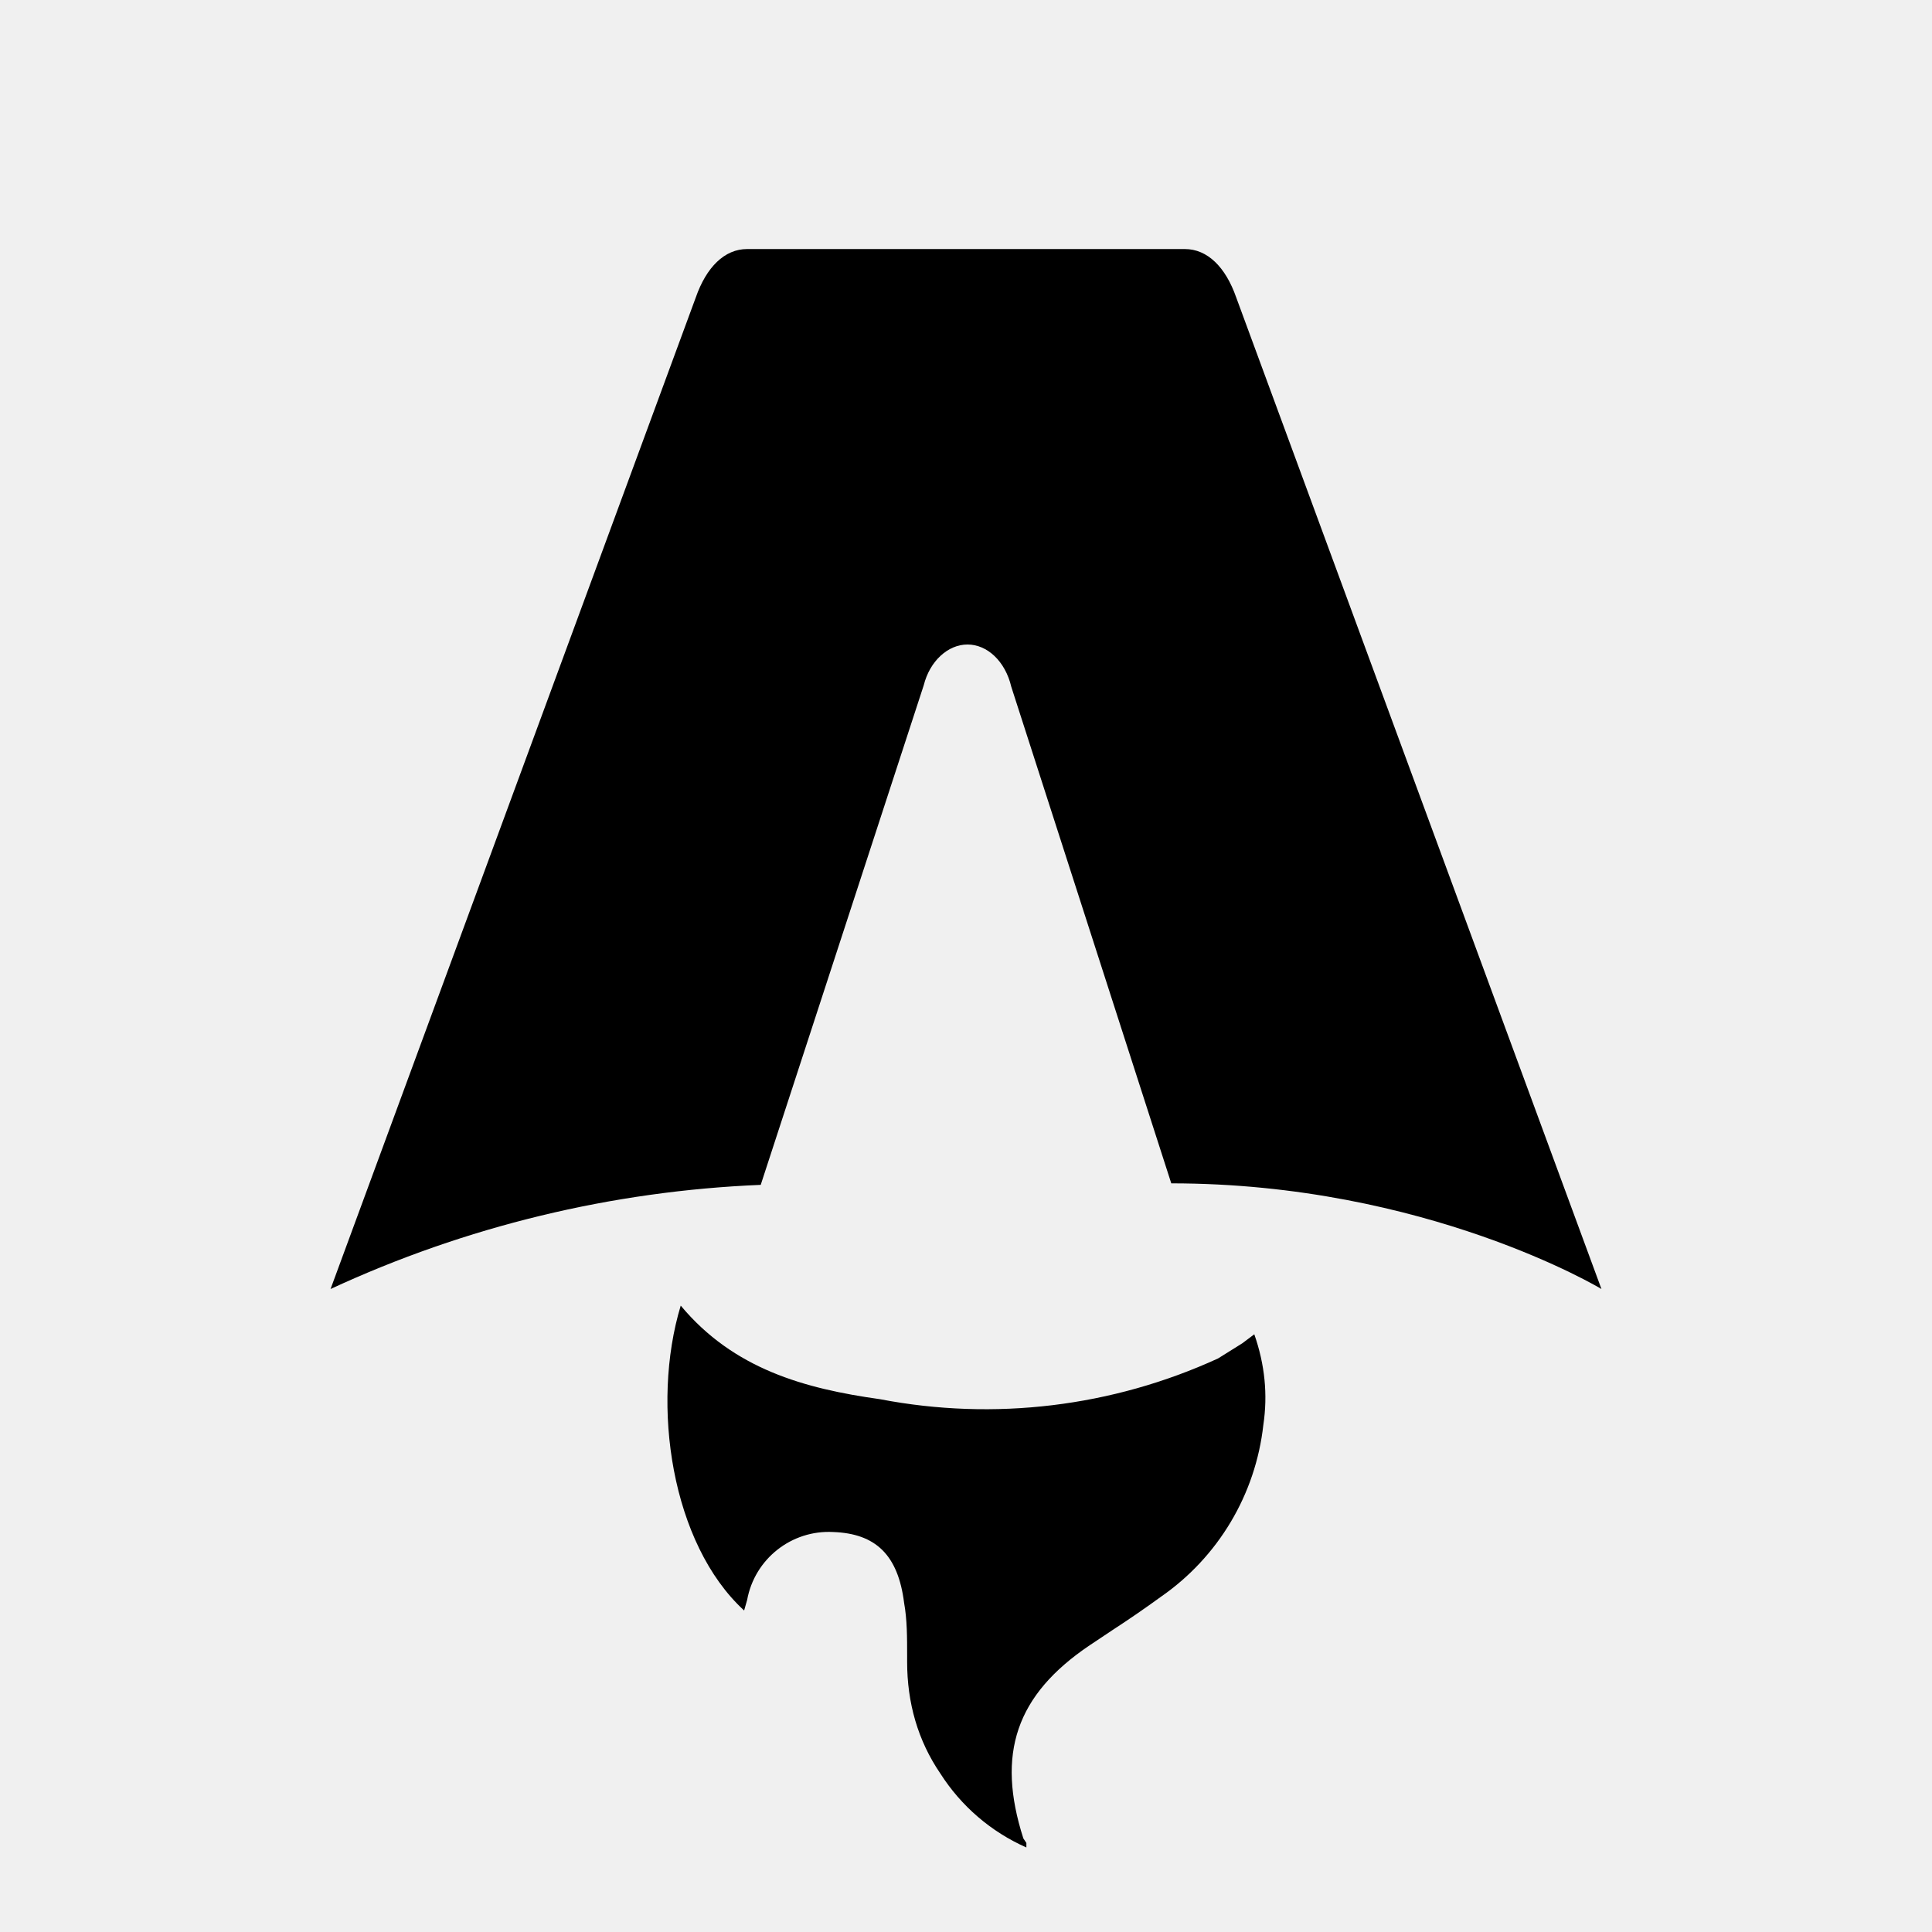
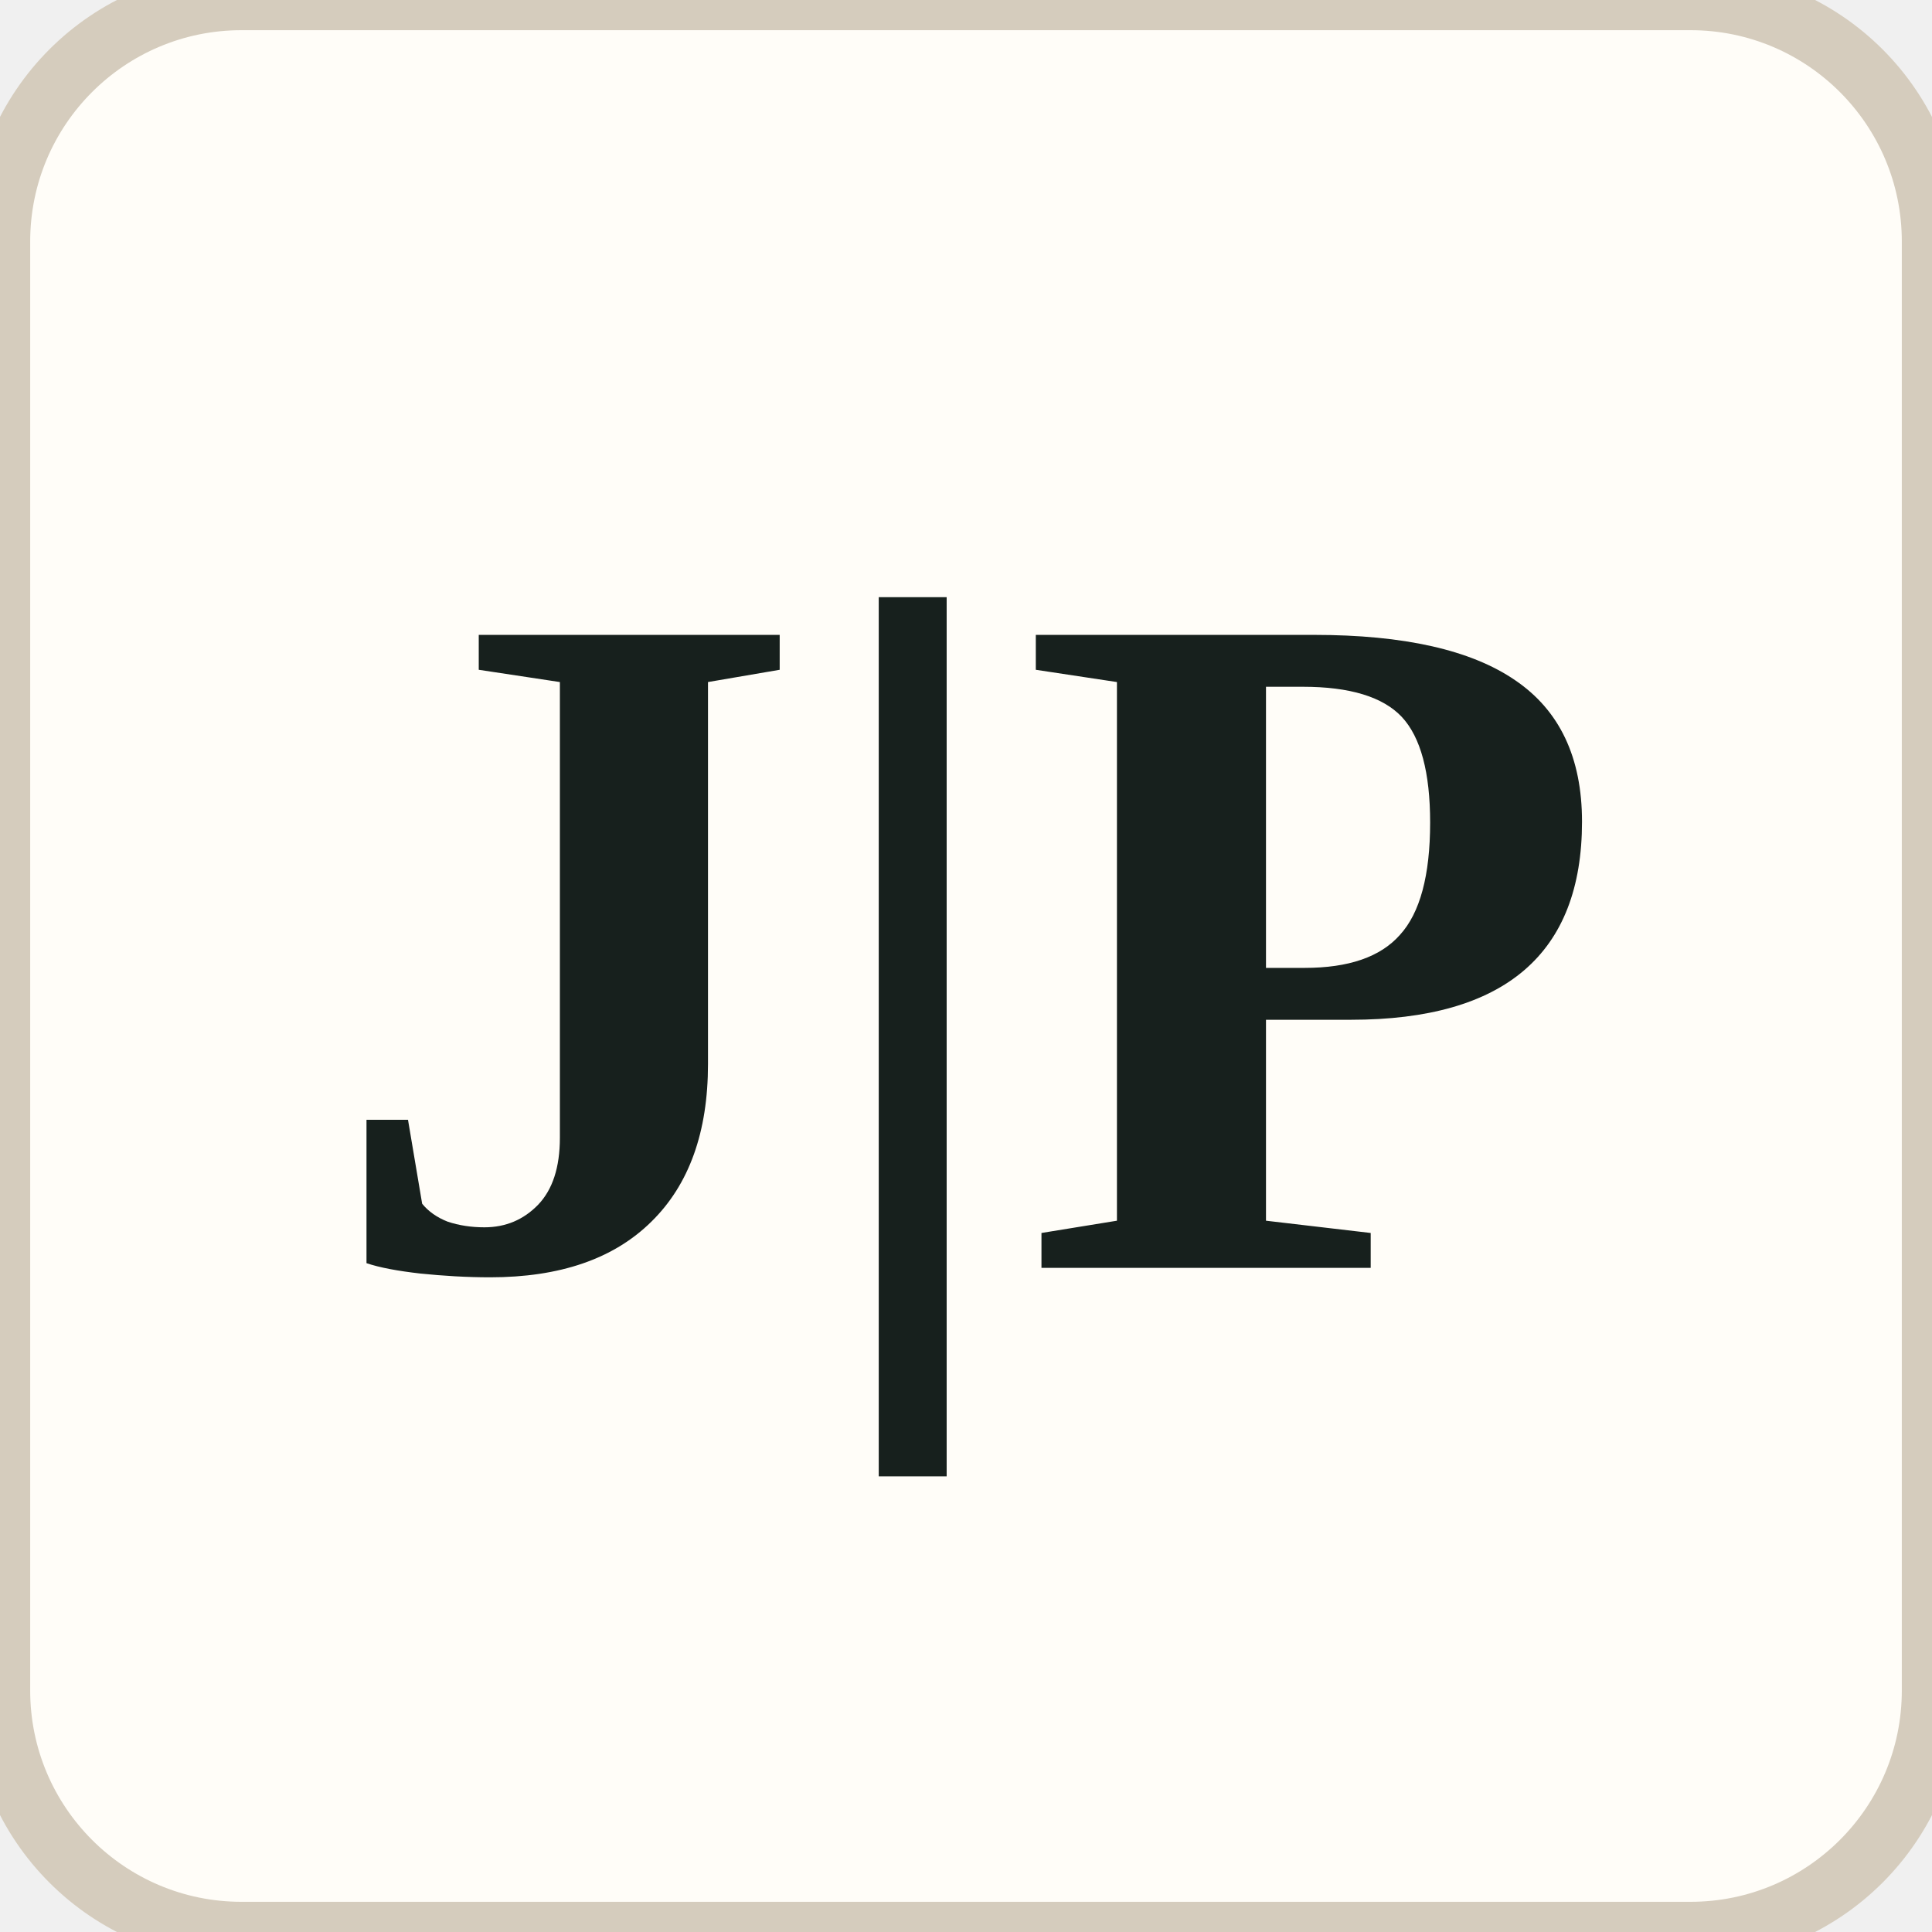
- <svg xmlns="http://www.w3.org/2000/svg" fill="none" viewBox="0 0 128 128">
-   <path d="M50.4 78.5a75.1 75.1 0 0 0-28.5 6.9l24.2-65.7c.7-2 1.9-3.2 3.4-3.2h29c1.5 0 2.7 1.2 3.4 3.2l24.2 65.7s-11.6-7-28.5-7L67 45.5c-.4-1.7-1.6-2.8-2.9-2.8-1.3 0-2.5 1.1-2.9 2.7L50.4 78.5Zm-1.1 28.2Zm-4.2-20.2c-2 6.6-.6 15.8 4.2 20.2a17.5 17.5 0 0 1 .2-.7 5.5 5.5 0 0 1 5.7-4.5c2.8.1 4.3 1.5 4.7 4.7.2 1.1.2 2.3.2 3.5v.4c0 2.7.7 5.2 2.2 7.4a13 13 0 0 0 5.7 4.9v-.3l-.2-.3c-1.8-5.6-.5-9.5 4.4-12.8l1.5-1a73 73 0 0 0 3.2-2.2 16 16 0 0 0 6.8-11.4c.3-2 .1-4-.6-6l-.8.6-1.6 1a37 37 0 0 1-22.4 2.7c-5-.7-9.7-2-13.2-6.2Z" />
-   <style>
-         path { fill: #000; }
-         @media (prefers-color-scheme: dark) {
-             path { fill: #FFF; }
-         }
-     </style>
+ <svg xmlns="http://www.w3.org/2000/svg" viewBox="0 0 32 32" width="32" height="32">
+   <rect width="32" height="32" rx="4" fill="#fffdf8" stroke="#d5ccbd" stroke-width="1" />
+   <text x="16" y="21" font-family="Georgia, 'Times New Roman', serif" font-size="16" font-weight="bold" fill="#17201d" text-anchor="middle">J|P</text>
</svg>
